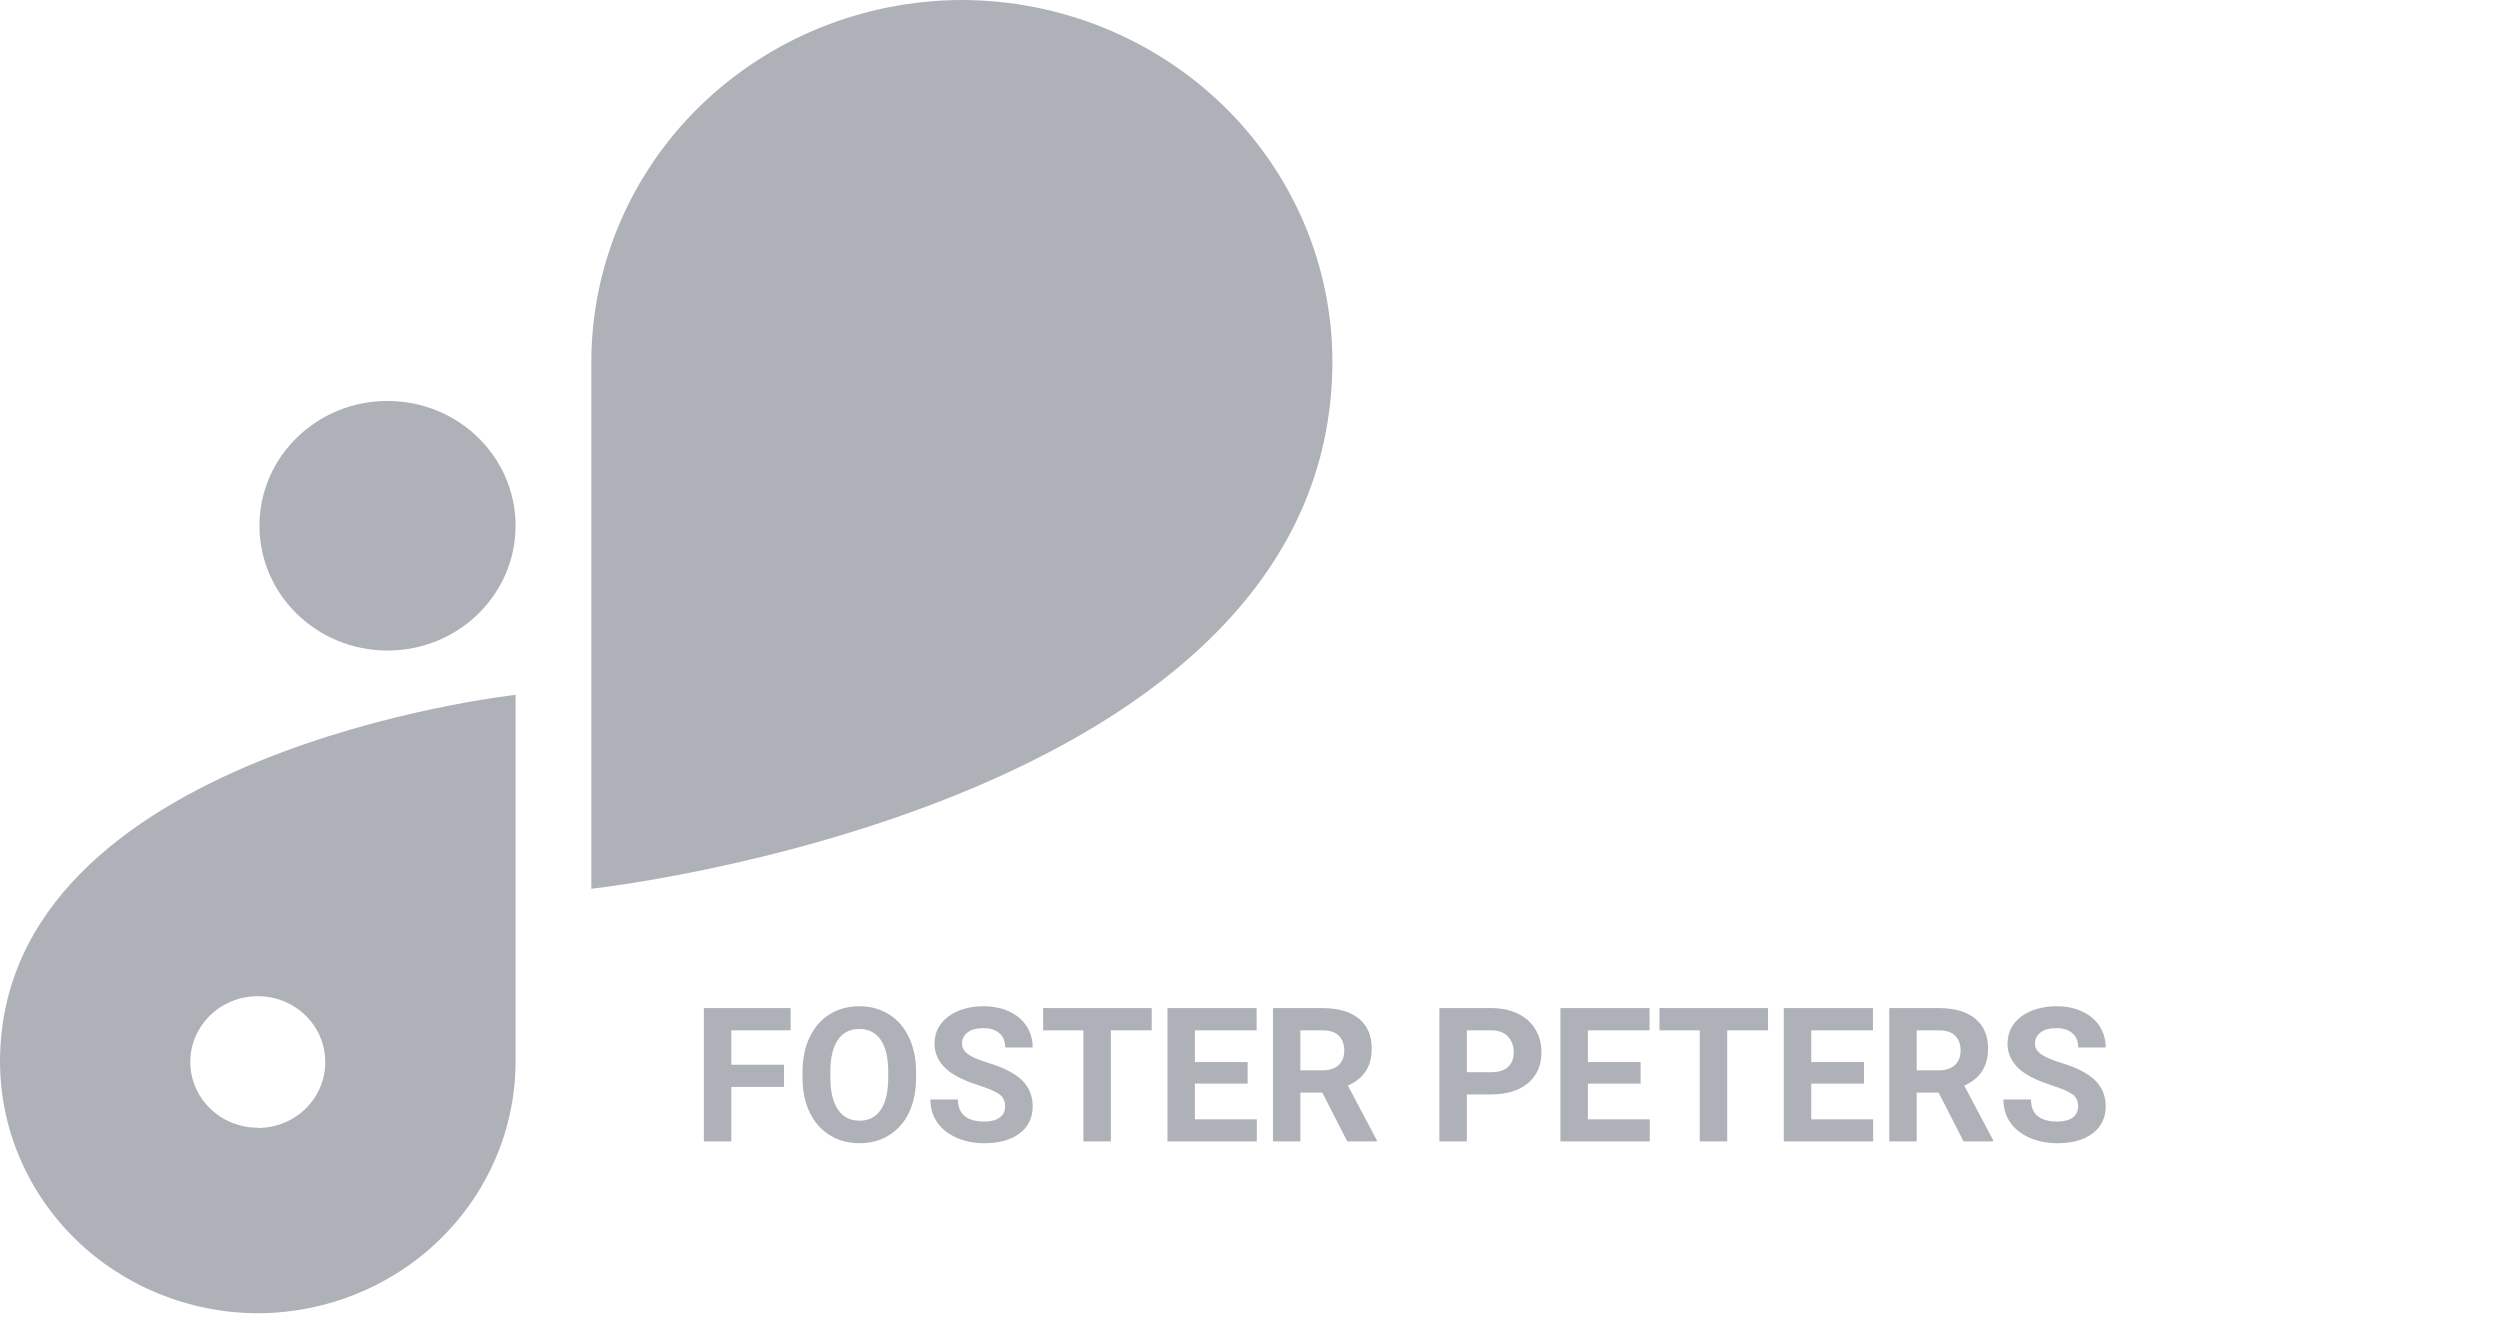
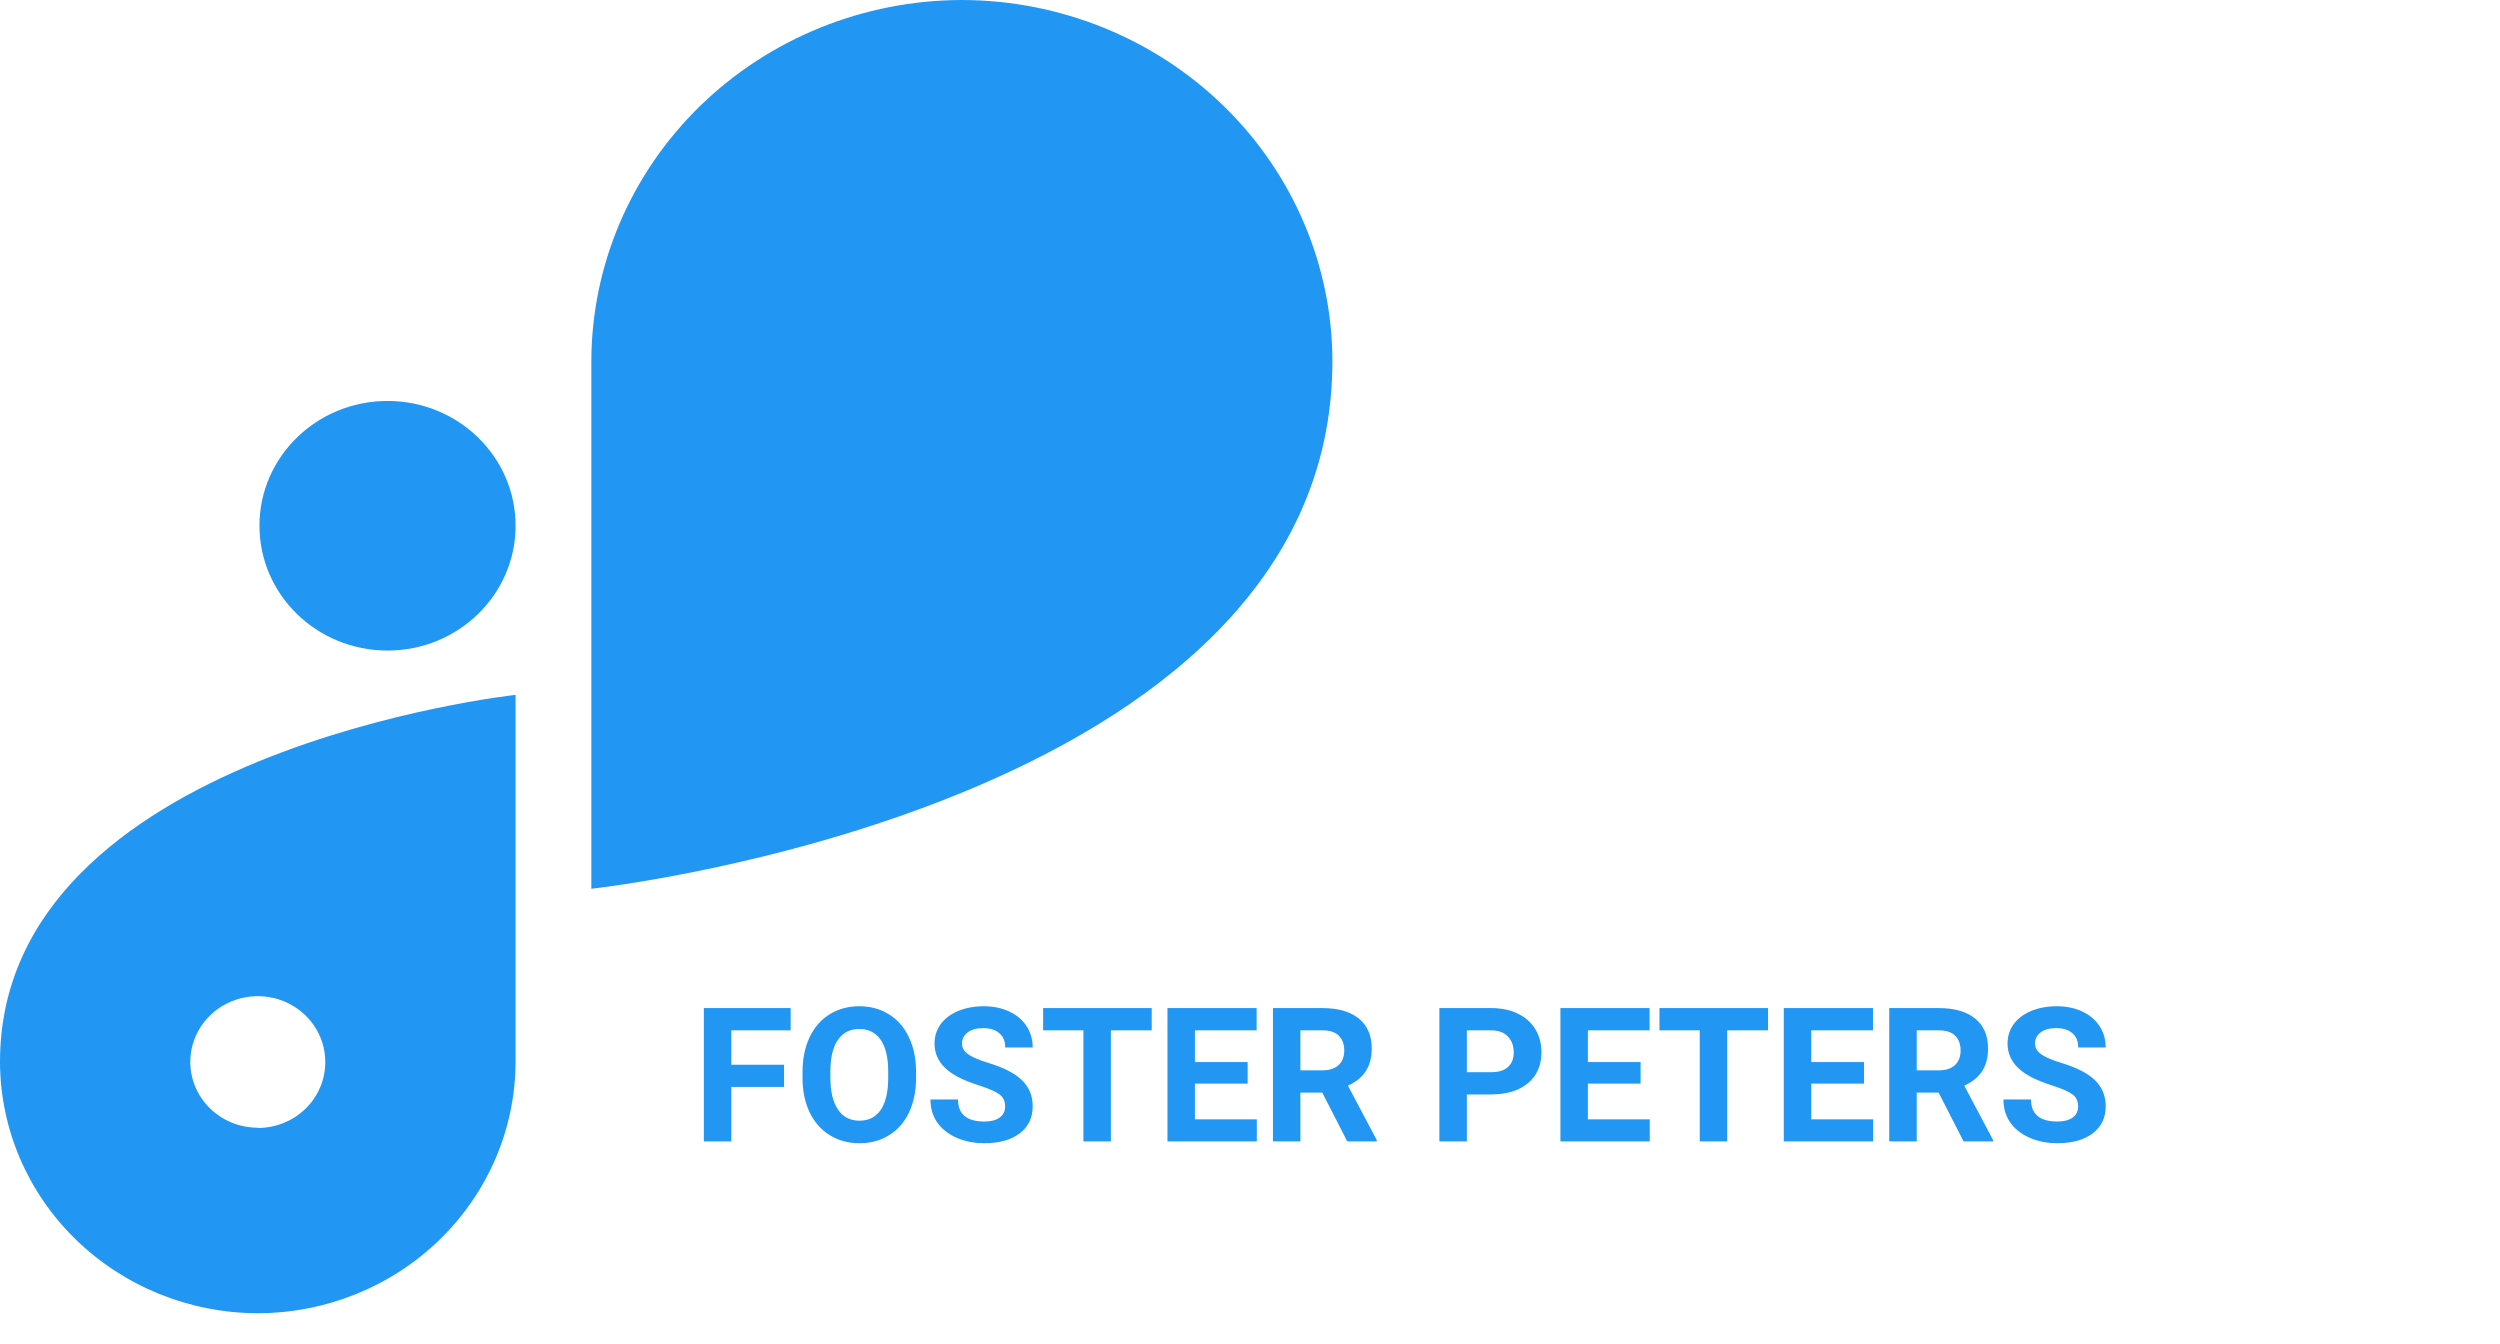
<svg xmlns="http://www.w3.org/2000/svg" width="80" height="43" viewBox="0 0 80 43" fill="none">
-   <path d="M12.402 12.831H12.399C10.137 12.831 8.303 14.618 8.303 16.822V16.825C8.303 19.029 10.137 20.817 12.399 20.817H12.402C14.664 20.817 16.498 19.029 16.498 16.825V16.822C16.498 14.618 14.664 12.831 12.402 12.831Z" fill="#AFB1B8" />
-   <path d="M42.637 11.555C42.63 8.492 41.38 5.558 39.158 3.392C36.936 1.227 33.925 0.007 30.783 0V0C27.64 0.006 24.627 1.225 22.404 3.39C20.181 5.556 18.93 8.492 18.923 11.555V28.44C18.923 28.44 42.634 25.867 42.637 11.557V11.555Z" fill="#AFB1B8" />
-   <path d="M-6.10352e-05 33.982C0.006 36.113 0.876 38.155 2.422 39.661C3.968 41.168 6.063 42.018 8.249 42.024C10.435 42.018 12.53 41.169 14.075 39.663C15.621 38.156 16.492 36.115 16.498 33.985V22.236C16.498 22.236 -6.10352e-05 24.028 -6.10352e-05 33.982ZM8.249 36.087C7.822 36.087 7.404 35.964 7.049 35.733C6.694 35.501 6.417 35.173 6.253 34.788C6.09 34.403 6.047 33.98 6.13 33.572C6.214 33.163 6.42 32.788 6.722 32.494C7.024 32.199 7.409 31.999 7.828 31.918C8.247 31.836 8.681 31.878 9.076 32.037C9.471 32.197 9.808 32.467 10.045 32.813C10.283 33.159 10.409 33.566 10.409 33.982C10.41 34.259 10.355 34.534 10.247 34.79C10.139 35.047 9.98 35.28 9.78 35.476C9.579 35.672 9.34 35.828 9.078 35.934C8.815 36.041 8.534 36.095 8.249 36.095V36.087Z" fill="#AFB1B8" />
-   <path d="M25.089 34.781H23.402V36.524H22.523V32.259H25.3V32.971H23.402V34.072H25.089V34.781ZM29.314 34.488C29.314 34.908 29.239 35.276 29.091 35.593C28.943 35.909 28.73 36.153 28.452 36.325C28.177 36.497 27.861 36.583 27.503 36.583C27.15 36.583 26.834 36.498 26.557 36.328C26.279 36.158 26.065 35.916 25.912 35.602C25.76 35.285 25.683 34.922 25.681 34.512V34.301C25.681 33.881 25.756 33.512 25.907 33.193C26.059 32.873 26.273 32.628 26.548 32.458C26.825 32.286 27.142 32.2 27.497 32.2C27.853 32.2 28.168 32.286 28.444 32.458C28.721 32.628 28.935 32.873 29.085 33.193C29.238 33.512 29.314 33.88 29.314 34.298V34.488ZM28.423 34.295C28.423 33.848 28.343 33.508 28.183 33.275C28.023 33.043 27.794 32.927 27.497 32.927C27.202 32.927 26.975 33.042 26.815 33.273C26.654 33.501 26.573 33.837 26.572 34.28V34.488C26.572 34.924 26.652 35.262 26.812 35.502C26.972 35.742 27.202 35.862 27.503 35.862C27.798 35.862 28.025 35.747 28.183 35.517C28.341 35.284 28.421 34.946 28.423 34.503V34.295ZM32.164 35.405C32.164 35.239 32.106 35.112 31.988 35.024C31.871 34.935 31.66 34.841 31.356 34.743C31.051 34.644 30.81 34.546 30.632 34.45C30.148 34.188 29.905 33.836 29.905 33.393C29.905 33.162 29.97 32.957 30.099 32.777C30.23 32.596 30.416 32.454 30.658 32.352C30.903 32.251 31.176 32.2 31.479 32.2C31.783 32.2 32.055 32.256 32.293 32.367C32.532 32.477 32.716 32.632 32.847 32.833C32.98 33.034 33.046 33.263 33.046 33.519H32.167C32.167 33.323 32.106 33.172 31.983 33.065C31.86 32.955 31.687 32.9 31.464 32.9C31.249 32.9 31.082 32.946 30.963 33.038C30.844 33.128 30.784 33.247 30.784 33.395C30.784 33.534 30.854 33.65 30.992 33.744C31.133 33.838 31.339 33.926 31.611 34.008C32.111 34.158 32.475 34.345 32.703 34.567C32.932 34.79 33.046 35.067 33.046 35.399C33.046 35.769 32.907 36.059 32.627 36.27C32.348 36.478 31.972 36.583 31.499 36.583C31.171 36.583 30.872 36.523 30.603 36.404C30.333 36.283 30.127 36.118 29.985 35.909C29.844 35.7 29.774 35.458 29.774 35.183H30.655C30.655 35.653 30.937 35.889 31.499 35.889C31.708 35.889 31.871 35.847 31.988 35.763C32.106 35.677 32.164 35.558 32.164 35.405ZM36.855 32.971H35.548V36.524H34.669V32.971H33.38V32.259H36.855V32.971ZM39.925 34.676H38.237V35.818H40.218V36.524H37.359V32.259H40.212V32.971H38.237V33.987H39.925V34.676ZM42.313 34.963H41.612V36.524H40.734V32.259H42.319C42.822 32.259 43.211 32.371 43.485 32.596C43.758 32.82 43.895 33.138 43.895 33.548C43.895 33.839 43.831 34.082 43.704 34.277C43.579 34.471 43.389 34.625 43.133 34.74L44.056 36.483V36.524H43.112L42.313 34.963ZM41.612 34.251H42.322C42.542 34.251 42.713 34.195 42.834 34.084C42.955 33.971 43.016 33.815 43.016 33.618C43.016 33.417 42.958 33.259 42.843 33.144C42.73 33.028 42.555 32.971 42.319 32.971H41.612V34.251ZM46.939 35.022V36.524H46.06V32.259H47.724C48.044 32.259 48.325 32.317 48.568 32.435C48.812 32.552 48.999 32.719 49.13 32.935C49.261 33.15 49.326 33.395 49.326 33.671C49.326 34.089 49.183 34.419 48.896 34.661C48.611 34.901 48.215 35.022 47.709 35.022H46.939ZM46.939 34.31H47.724C47.956 34.31 48.133 34.255 48.254 34.145C48.377 34.036 48.439 33.88 48.439 33.677C48.439 33.468 48.377 33.299 48.254 33.17C48.131 33.041 47.961 32.975 47.744 32.971H46.939V34.31ZM52.499 34.676H50.812V35.818H52.792V36.524H49.933V32.259H52.786V32.971H50.812V33.987H52.499V34.676ZM56.577 32.971H55.271V36.524H54.392V32.971H53.103V32.259H56.577V32.971ZM59.648 34.676H57.96V35.818H59.941V36.524H57.081V32.259H59.935V32.971H57.96V33.987H59.648V34.676ZM62.035 34.963H61.335V36.524H60.456V32.259H62.041C62.545 32.259 62.934 32.371 63.207 32.596C63.481 32.82 63.617 33.138 63.617 33.548C63.617 33.839 63.554 34.082 63.427 34.277C63.302 34.471 63.112 34.625 62.856 34.74L63.779 36.483V36.524H62.835L62.035 34.963ZM61.335 34.251H62.044C62.265 34.251 62.436 34.195 62.557 34.084C62.678 33.971 62.739 33.815 62.739 33.618C62.739 33.417 62.681 33.259 62.566 33.144C62.452 33.028 62.278 32.971 62.041 32.971H61.335V34.251ZM66.5 35.405C66.5 35.239 66.442 35.112 66.325 35.024C66.207 34.935 65.996 34.841 65.692 34.743C65.387 34.644 65.146 34.546 64.968 34.45C64.484 34.188 64.242 33.836 64.242 33.393C64.242 33.162 64.306 32.957 64.435 32.777C64.566 32.596 64.752 32.454 64.994 32.352C65.239 32.251 65.512 32.2 65.815 32.2C66.119 32.2 66.391 32.256 66.629 32.367C66.867 32.477 67.052 32.632 67.183 32.833C67.316 33.034 67.382 33.263 67.382 33.519H66.503C66.503 33.323 66.442 33.172 66.319 33.065C66.196 32.955 66.023 32.9 65.8 32.9C65.585 32.9 65.418 32.946 65.299 33.038C65.18 33.128 65.12 33.247 65.12 33.395C65.12 33.534 65.19 33.65 65.328 33.744C65.469 33.838 65.675 33.926 65.947 34.008C66.447 34.158 66.811 34.345 67.039 34.567C67.268 34.79 67.382 35.067 67.382 35.399C67.382 35.769 67.242 36.059 66.963 36.27C66.684 36.478 66.308 36.583 65.835 36.583C65.507 36.583 65.208 36.523 64.939 36.404C64.669 36.283 64.463 36.118 64.321 35.909C64.18 35.7 64.11 35.458 64.11 35.183H64.992C64.992 35.653 65.273 35.889 65.835 35.889C66.044 35.889 66.207 35.847 66.325 35.763C66.442 35.677 66.5 35.558 66.5 35.405Z" fill="#AFB1B8" />
+   <path d="M12.402 12.831H12.399C10.137 12.831 8.303 14.618 8.303 16.822V16.825C8.303 19.029 10.137 20.817 12.399 20.817H12.402C14.664 20.817 16.498 19.029 16.498 16.825V16.822C16.498 14.618 14.664 12.831 12.402 12.831Z" fill="#2196F3" />
+   <path d="M42.637 11.555C42.63 8.492 41.38 5.558 39.158 3.392C36.936 1.227 33.925 0.007 30.783 0V0C27.64 0.006 24.627 1.225 22.404 3.39C20.181 5.556 18.93 8.492 18.923 11.555V28.44C18.923 28.44 42.634 25.867 42.637 11.557V11.555Z" fill="#2196F3" />
+   <path d="M-6.10352e-05 33.982C0.006 36.113 0.876 38.155 2.422 39.661C3.968 41.168 6.063 42.018 8.249 42.024C10.435 42.018 12.53 41.169 14.075 39.663C15.621 38.156 16.492 36.115 16.498 33.985V22.236C16.498 22.236 -6.10352e-05 24.028 -6.10352e-05 33.982ZM8.249 36.087C7.822 36.087 7.404 35.964 7.049 35.733C6.694 35.501 6.417 35.173 6.253 34.788C6.09 34.403 6.047 33.98 6.13 33.572C6.214 33.163 6.42 32.788 6.722 32.494C7.024 32.199 7.409 31.999 7.828 31.918C8.247 31.836 8.681 31.878 9.076 32.037C9.471 32.197 9.808 32.467 10.045 32.813C10.283 33.159 10.409 33.566 10.409 33.982C10.41 34.259 10.355 34.534 10.247 34.79C10.139 35.047 9.98 35.28 9.78 35.476C9.579 35.672 9.34 35.828 9.078 35.934C8.815 36.041 8.534 36.095 8.249 36.095V36.087Z" fill="#2196F3" />
+   <path d="M25.089 34.781H23.402V36.524H22.523V32.259H25.3V32.971H23.402V34.072H25.089V34.781ZM29.314 34.488C29.314 34.908 29.239 35.276 29.091 35.593C28.943 35.909 28.73 36.153 28.452 36.325C28.177 36.497 27.861 36.583 27.503 36.583C27.15 36.583 26.834 36.498 26.557 36.328C26.279 36.158 26.065 35.916 25.912 35.602C25.76 35.285 25.683 34.922 25.681 34.512V34.301C25.681 33.881 25.756 33.512 25.907 33.193C26.059 32.873 26.273 32.628 26.548 32.458C26.825 32.286 27.142 32.2 27.497 32.2C27.853 32.2 28.168 32.286 28.444 32.458C28.721 32.628 28.935 32.873 29.085 33.193C29.238 33.512 29.314 33.88 29.314 34.298V34.488ZM28.423 34.295C28.423 33.848 28.343 33.508 28.183 33.275C28.023 33.043 27.794 32.927 27.497 32.927C27.202 32.927 26.975 33.042 26.815 33.273C26.654 33.501 26.573 33.837 26.572 34.28V34.488C26.572 34.924 26.652 35.262 26.812 35.502C26.972 35.742 27.202 35.862 27.503 35.862C27.798 35.862 28.025 35.747 28.183 35.517C28.341 35.284 28.421 34.946 28.423 34.503V34.295ZM32.164 35.405C32.164 35.239 32.106 35.112 31.988 35.024C31.871 34.935 31.66 34.841 31.356 34.743C31.051 34.644 30.81 34.546 30.632 34.45C30.148 34.188 29.905 33.836 29.905 33.393C29.905 33.162 29.97 32.957 30.099 32.777C30.23 32.596 30.416 32.454 30.658 32.352C30.903 32.251 31.176 32.2 31.479 32.2C31.783 32.2 32.055 32.256 32.293 32.367C32.532 32.477 32.716 32.632 32.847 32.833C32.98 33.034 33.046 33.263 33.046 33.519H32.167C32.167 33.323 32.106 33.172 31.983 33.065C31.86 32.955 31.687 32.9 31.464 32.9C31.249 32.9 31.082 32.946 30.963 33.038C30.844 33.128 30.784 33.247 30.784 33.395C30.784 33.534 30.854 33.65 30.992 33.744C31.133 33.838 31.339 33.926 31.611 34.008C32.111 34.158 32.475 34.345 32.703 34.567C32.932 34.79 33.046 35.067 33.046 35.399C33.046 35.769 32.907 36.059 32.627 36.27C32.348 36.478 31.972 36.583 31.499 36.583C31.171 36.583 30.872 36.523 30.603 36.404C30.333 36.283 30.127 36.118 29.985 35.909C29.844 35.7 29.774 35.458 29.774 35.183H30.655C30.655 35.653 30.937 35.889 31.499 35.889C31.708 35.889 31.871 35.847 31.988 35.763C32.106 35.677 32.164 35.558 32.164 35.405ZM36.855 32.971H35.548V36.524H34.669V32.971H33.38V32.259H36.855V32.971ZM39.925 34.676H38.237V35.818H40.218V36.524H37.359V32.259H40.212V32.971H38.237V33.987H39.925V34.676ZM42.313 34.963H41.612V36.524H40.734V32.259H42.319C42.822 32.259 43.211 32.371 43.485 32.596C43.758 32.82 43.895 33.138 43.895 33.548C43.895 33.839 43.831 34.082 43.704 34.277C43.579 34.471 43.389 34.625 43.133 34.74L44.056 36.483V36.524H43.112L42.313 34.963ZM41.612 34.251H42.322C42.542 34.251 42.713 34.195 42.834 34.084C42.955 33.971 43.016 33.815 43.016 33.618C43.016 33.417 42.958 33.259 42.843 33.144C42.73 33.028 42.555 32.971 42.319 32.971H41.612V34.251ZM46.939 35.022V36.524H46.06V32.259H47.724C48.044 32.259 48.325 32.317 48.568 32.435C48.812 32.552 48.999 32.719 49.13 32.935C49.261 33.15 49.326 33.395 49.326 33.671C49.326 34.089 49.183 34.419 48.896 34.661C48.611 34.901 48.215 35.022 47.709 35.022H46.939ZM46.939 34.31H47.724C47.956 34.31 48.133 34.255 48.254 34.145C48.377 34.036 48.439 33.88 48.439 33.677C48.439 33.468 48.377 33.299 48.254 33.17C48.131 33.041 47.961 32.975 47.744 32.971H46.939V34.31ZM52.499 34.676H50.812V35.818H52.792V36.524H49.933V32.259H52.786V32.971H50.812V33.987H52.499V34.676ZM56.577 32.971H55.271V36.524H54.392V32.971H53.103V32.259H56.577V32.971ZM59.648 34.676H57.96V35.818H59.941V36.524H57.081V32.259H59.935V32.971H57.96V33.987H59.648V34.676ZM62.035 34.963H61.335V36.524H60.456V32.259H62.041C62.545 32.259 62.934 32.371 63.207 32.596C63.481 32.82 63.617 33.138 63.617 33.548C63.617 33.839 63.554 34.082 63.427 34.277C63.302 34.471 63.112 34.625 62.856 34.74L63.779 36.483V36.524H62.835L62.035 34.963ZM61.335 34.251H62.044C62.265 34.251 62.436 34.195 62.557 34.084C62.678 33.971 62.739 33.815 62.739 33.618C62.739 33.417 62.681 33.259 62.566 33.144C62.452 33.028 62.278 32.971 62.041 32.971H61.335V34.251ZM66.5 35.405C66.5 35.239 66.442 35.112 66.325 35.024C66.207 34.935 65.996 34.841 65.692 34.743C65.387 34.644 65.146 34.546 64.968 34.45C64.484 34.188 64.242 33.836 64.242 33.393C64.242 33.162 64.306 32.957 64.435 32.777C64.566 32.596 64.752 32.454 64.994 32.352C65.239 32.251 65.512 32.2 65.815 32.2C66.119 32.2 66.391 32.256 66.629 32.367C66.867 32.477 67.052 32.632 67.183 32.833C67.316 33.034 67.382 33.263 67.382 33.519H66.503C66.503 33.323 66.442 33.172 66.319 33.065C66.196 32.955 66.023 32.9 65.8 32.9C65.585 32.9 65.418 32.946 65.299 33.038C65.18 33.128 65.12 33.247 65.12 33.395C65.12 33.534 65.19 33.65 65.328 33.744C65.469 33.838 65.675 33.926 65.947 34.008C66.447 34.158 66.811 34.345 67.039 34.567C67.268 34.79 67.382 35.067 67.382 35.399C67.382 35.769 67.242 36.059 66.963 36.27C66.684 36.478 66.308 36.583 65.835 36.583C65.507 36.583 65.208 36.523 64.939 36.404C64.669 36.283 64.463 36.118 64.321 35.909C64.18 35.7 64.11 35.458 64.11 35.183H64.992C64.992 35.653 65.273 35.889 65.835 35.889C66.044 35.889 66.207 35.847 66.325 35.763C66.442 35.677 66.5 35.558 66.5 35.405Z" fill="#2196F3" />
</svg>
